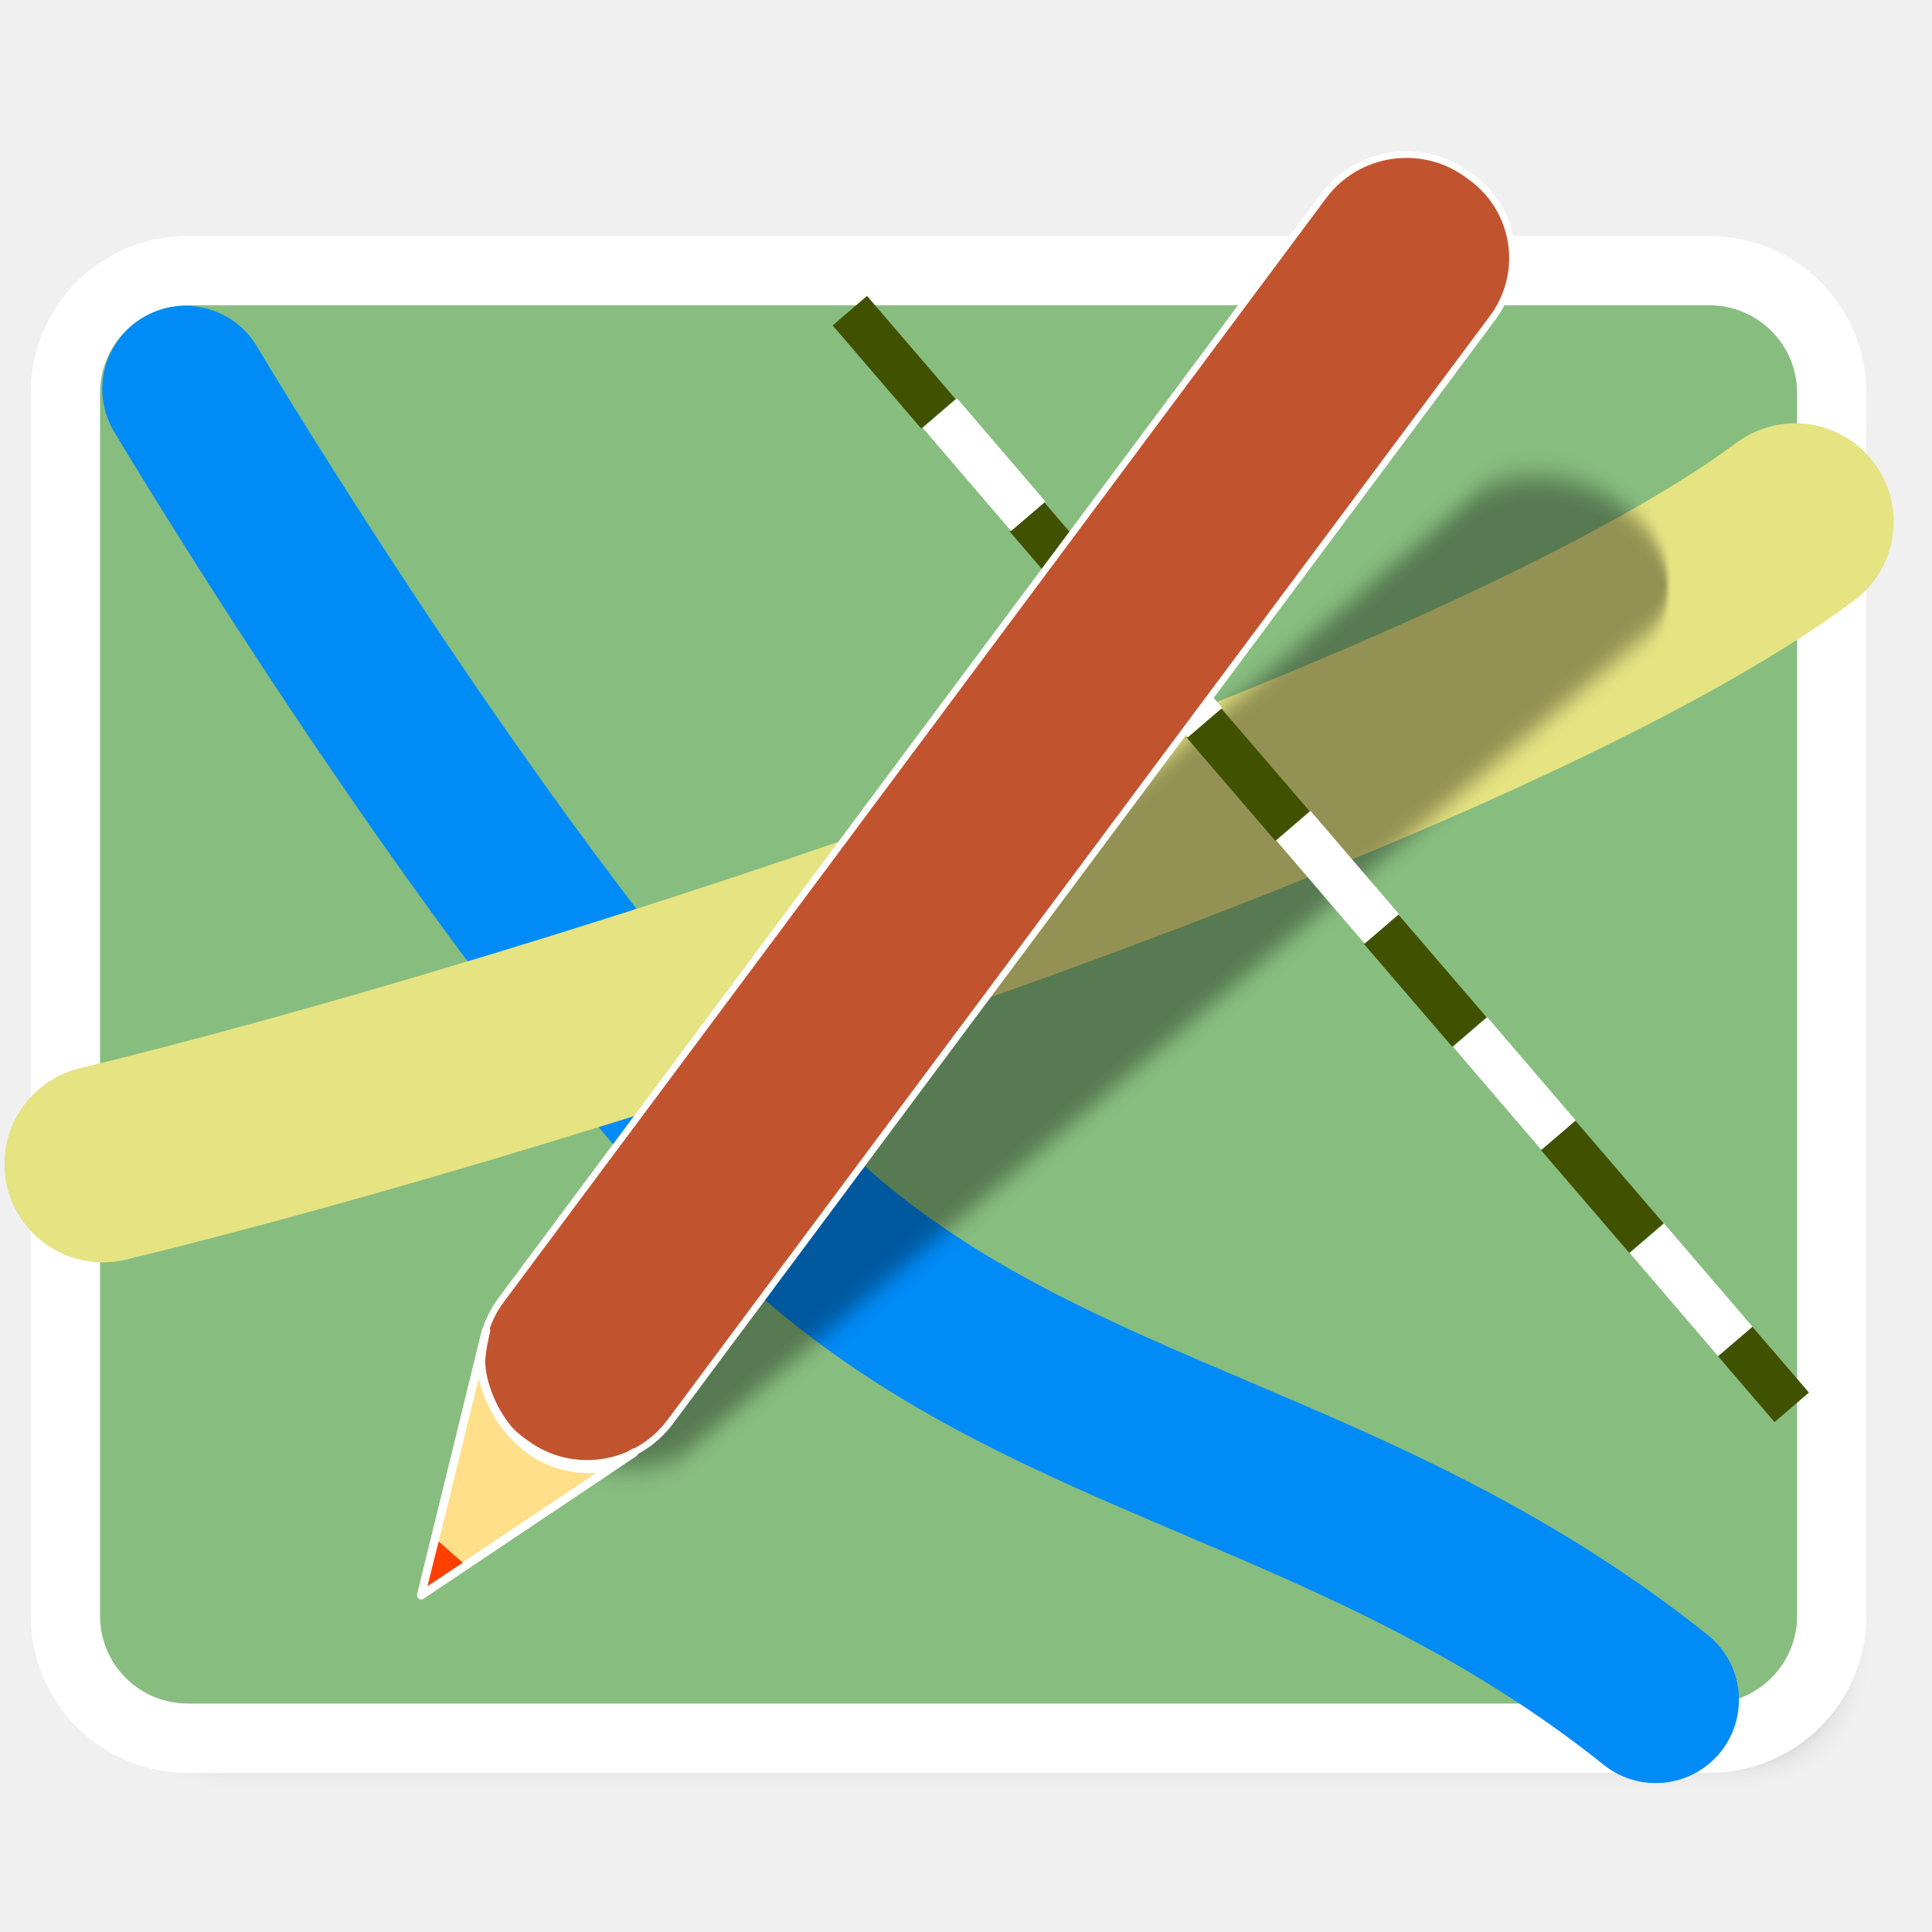
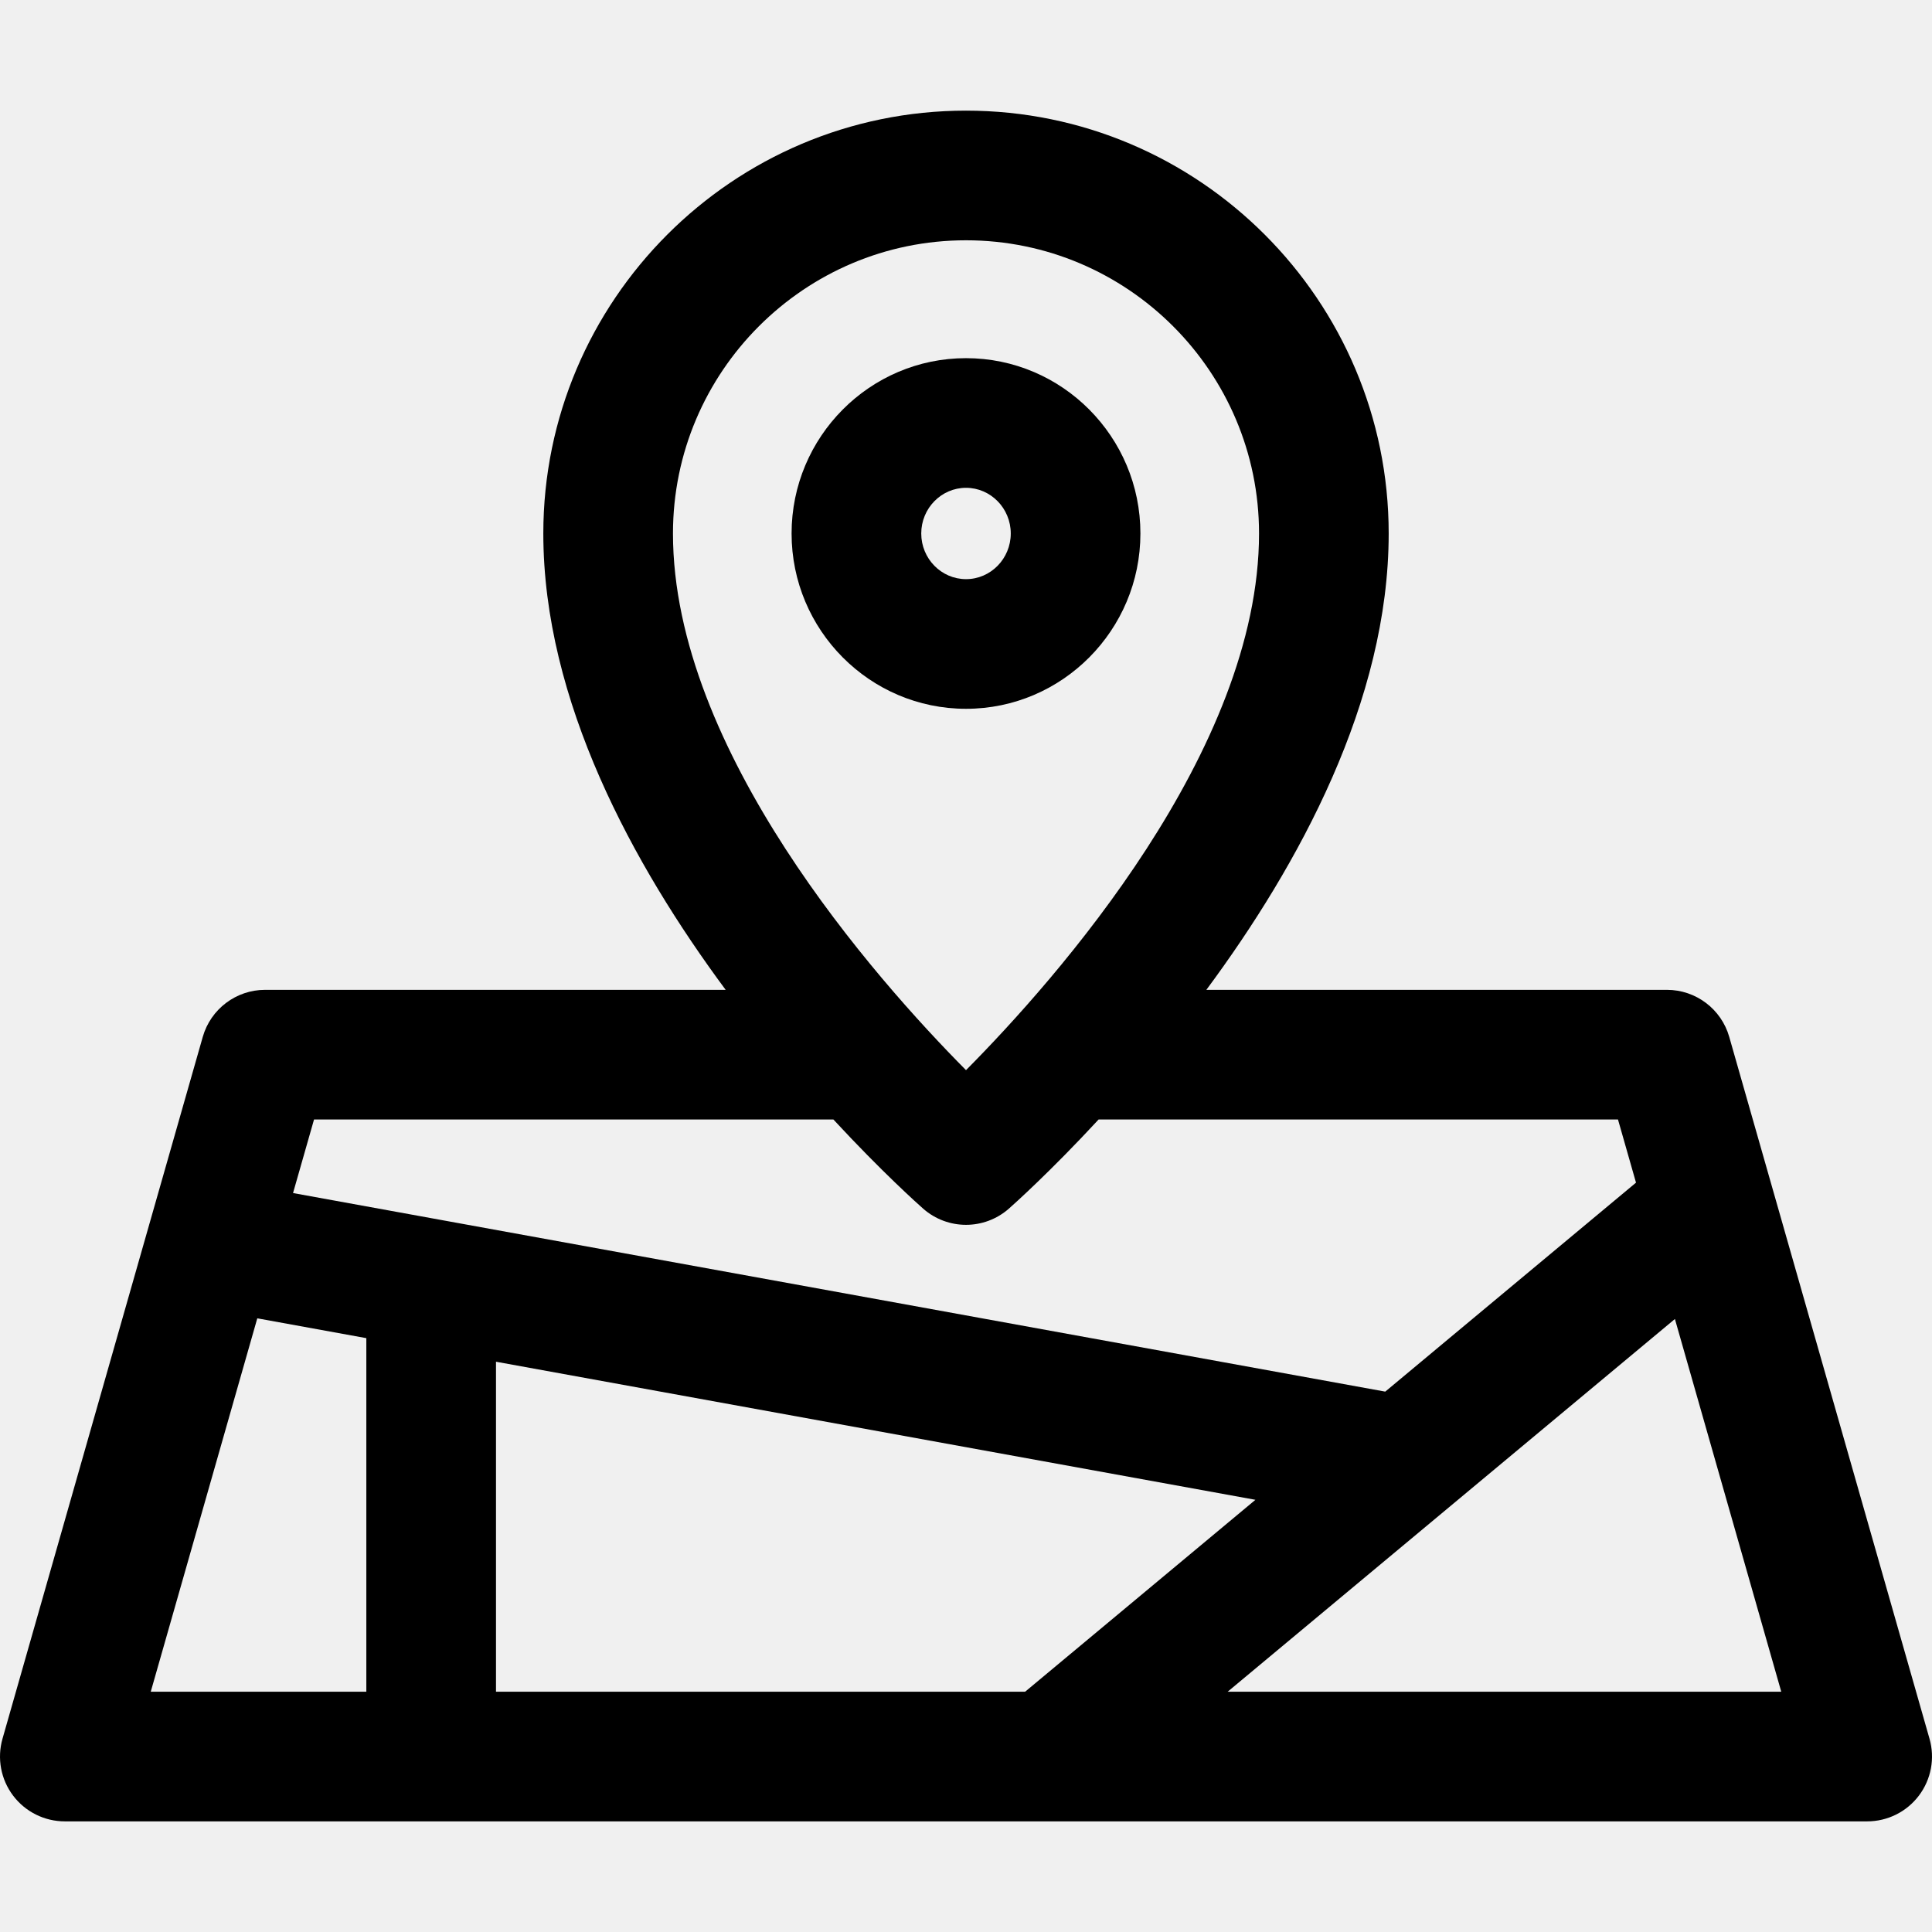
- <svg xmlns="http://www.w3.org/2000/svg" xmlns:xlink="http://www.w3.org/1999/xlink" width="128" height="128" viewBox="0 0 128 128" version="1.1" id="svg8">
-   <defs id="defs2">
-     <marker style="overflow:visible" id="Arrow1Lstart" refX="0" refY="0" orient="auto">
-       <path transform="matrix(0.8,0,0,0.8,10,0)" style="fill:#405200;fill-opacity:1;fill-rule:evenodd;stroke:#405200;stroke-width:1pt;stroke-opacity:1" d="M 0,0 5,-5 -12.5,0 5,5 Z" id="path1100" />
-     </marker>
-     <linearGradient id="linearGradient1646">
-       <stop style="stop-color:#766d32;stop-opacity:1;" offset="0" id="stop1644" />
-     </linearGradient>
-     <linearGradient id="linearGradient860">
-       <stop style="stop-color:#aade87;stop-opacity:1;" offset="0" id="stop856" />
-       <stop style="stop-color:#aade87;stop-opacity:0;" offset="1" id="stop858" />
-     </linearGradient>
-     <linearGradient xlink:href="#linearGradient860" id="linearGradient862" x1="1.751" y1="8.736" x2="15.621" y2="8.736" gradientUnits="userSpaceOnUse" />
-     <filter style="color-interpolation-filters:sRGB" id="filter910" x="-0.058" width="1.117" y="-0.154" height="1.307">
-       <feGaussianBlur stdDeviation="0.001" id="feGaussianBlur912" />
-     </filter>
-     <filter height="1.057" y="-0.029" width="1.047" x="-0.024" id="filter2643" style="color-interpolation-filters:sRGB">
-       <feGaussianBlur id="feGaussianBlur2645" stdDeviation="0.293" />
-     </filter>
-     <filter height="1.03" y="-0.015" width="1.246" x="-0.123" id="filter2349" style="color-interpolation-filters:sRGB">
-       <feGaussianBlur id="feGaussianBlur2351" stdDeviation="0.129" />
-     </filter>
-   </defs>
-   <g style="display:inline;opacity:1" id="layer1" />
-   <g style="display:inline;filter:url(#filter910)" id="layer2">
-     <rect ry="1.537" y="7.738" x="2.684" height="24.51" width="29.749" id="rect865-5" style="display:inline;opacity:0.484;fill:#000000;fill-opacity:0.683;fill-rule:evenodd;stroke:none;stroke-width:0.129;stroke-linecap:round;stroke-linejoin:round;paint-order:stroke markers fill;filter:url(#filter2643)" rx="1.537" transform="matrix(3.779528,0,0,3.779528,-1.148329,-5.811728)" />
-     <rect style="display:inline;opacity:0.999;mix-blend-mode:normal;fill:#88bd80;fill-opacity:1;fill-rule:evenodd;stroke:#ffffff;stroke-width:9.188;stroke-linecap:round;stroke-linejoin:round;stroke-miterlimit:4;stroke-dasharray:none;stroke-opacity:1;paint-order:stroke markers fill" id="rect865" width="112.436" height="92.638" x="6.627" y="20.226" ry="5.809" rx="5.809" />
-     <path id="path1019" d="m 3.555,8.357 c 0,0 6.403,10.749 11.035,14.799 4.23,3.698 9.615,4.085 14.738,8.18" style="display:inline;fill:none;stroke:#008bf7;stroke-width:2.916;stroke-linecap:round;stroke-linejoin:round;stroke-miterlimit:4;stroke-dasharray:none;stroke-opacity:1;filter:url(#filter910)" transform="matrix(3.779528,0,0,3.779528,-1.148329,-5.811728)" />
-     <path id="path1011" d="M 2.107,21.941 C 10.292,19.957 26.374,14.696 31.773,10.683" style="display:inline;fill:none;stroke:#e5e382;stroke-width:3.45;stroke-linecap:round;stroke-linejoin:miter;stroke-miterlimit:4;stroke-dasharray:none;stroke-opacity:1;filter:url(#filter910)" transform="matrix(3.779528,0,0,3.779528,-1.148329,-5.811728)" />
-     <rect transform="matrix(4.540019,3.6413,-3.522886,3.000084,9.801619,-91.43373)" ry="1.257" y="8.004" x="26.524" height="20.439" width="2.514" id="rect2259" style="display:inline;opacity:0.357;fill:#000000;fill-opacity:1;fill-rule:evenodd;stroke:none;stroke-width:2.424;stroke-linecap:round;stroke-linejoin:round;stroke-miterlimit:4;stroke-dasharray:none;stroke-dashoffset:0;stroke-opacity:1;paint-order:stroke markers fill;filter:url(#filter2349)" rx="1.257" />
-     <path id="path1021" d="M 15.201,6.984 31.712,26.207" style="display:inline;fill:none;fill-opacity:1;stroke:#405200;stroke-width:0.794;stroke-linecap:butt;stroke-linejoin:miter;stroke-miterlimit:3.7;stroke-dasharray:2.381, 2.381;stroke-dashoffset:0;stroke-opacity:1;filter:url(#filter910)" transform="matrix(3.779528,0,0,3.779528,-1.148329,-5.811728)" />
-     <path style="display:inline;fill:none;fill-opacity:1;stroke:#ffffff;stroke-width:0.794;stroke-linecap:butt;stroke-linejoin:miter;stroke-miterlimit:3.7;stroke-dasharray:2.381, 2.381;stroke-dashoffset:0;stroke-opacity:1;filter:url(#filter910)" d="M 16.78,8.78 31.712,26.207" id="path1021-3" transform="matrix(3.779528,0,0,3.779528,-1.148329,-5.811728)" />
-     <rect transform="matrix(3.065248,2.211128,-2.257961,3.030915,-1.148329,-5.811728)" ry="1.724" y="-11.442" x="21.882" height="27.58" width="3.536" id="rect1391" style="display:inline;fill:#c1542f;fill-opacity:1;fill-rule:evenodd;stroke:#ffffff;stroke-width:0.234;stroke-linecap:butt;stroke-linejoin:round;stroke-miterlimit:3.85;stroke-dasharray:none;stroke-dashoffset:0;stroke-opacity:1;paint-order:stroke markers fill;filter:url(#filter910)" rx="1.724" />
-     <path id="path1393" d="m 8.824,24.864 -1.137,4.637 3.73,-2.499 c 0,0 -0.3,0.211 -0.474,0.251 -0.253,0.058 -0.525,0.038 -0.778,-0.028 C 9.933,27.164 9.706,27.051 9.512,26.893 9.299,26.719 9.111,26.493 8.975,26.236 8.852,26.004 8.758,25.734 8.737,25.467 8.721,25.264 8.824,24.864 8.824,24.864 Z" style="display:inline;fill:#ffdf89;fill-opacity:1;stroke:#ffffff;stroke-width:0.148;stroke-linecap:round;stroke-linejoin:round;stroke-miterlimit:3.85;stroke-dasharray:none;stroke-opacity:1;filter:url(#filter910)" transform="matrix(3.779528,0,0,3.779528,-1.148329,-5.811728)" />
-     <path id="path1397" d="m 7.797,29.342 0.196,-0.783 0.423,0.372 z" style="display:inline;fill:#ff4000;fill-opacity:1;stroke:none;stroke-width:0.239px;stroke-linecap:butt;stroke-linejoin:miter;stroke-opacity:1;filter:url(#filter910)" transform="matrix(3.779528,0,0,3.779528,-1.148329,-5.811728)" />
+ <svg xmlns="http://www.w3.org/2000/svg" fill="#000000" height="800px" width="800px" version="1.1" id="Capa_1" viewBox="0 0 296.999 296.999" xml:space="preserve">
+   <g>
+     <path d="M296.617,267.291L265.83,159.396c-1.222-4.281-5.133-7.232-9.583-7.232h-70.799c14.204-19.17,28.03-44.434,28.03-70.154   c0-35.842-29.148-65.002-64.977-65.002c-35.83,0-64.979,29.16-64.979,65.002c0,25.721,13.826,50.984,28.031,70.154h-70.8   c-4.45,0-8.361,2.951-9.583,7.232L0.383,267.291c-0.857,3.006-0.256,6.242,1.628,8.738c1.883,2.496,4.828,3.963,7.955,3.963   h277.068c3.127,0,6.072-1.467,7.955-3.963C296.873,273.533,297.474,270.297,296.617,267.291z M148.501,36.939   c24.838,0,45.046,20.219,45.046,45.07c0,33.348-31.124,68.463-45.046,82.502c-13.923-14.039-45.048-49.154-45.048-82.502   C103.453,57.158,123.662,36.939,148.501,36.939z M128.117,172.097c7.473,8.078,13.078,13.07,13.797,13.705   c1.883,1.656,4.234,2.486,6.587,2.486c2.353,0,4.705-0.83,6.587-2.486c0.719-0.635,6.324-5.627,13.796-13.705h79.843l2.77,9.707   l-38.549,32.125l-167.9-30.527l3.227-11.305H128.117z M76.247,260.06v-50.727l116.744,21.227l-35.401,29.5H76.247z M39.552,202.662   l16.763,3.047v54.352H23.174L39.552,202.662z M188.724,260.06l68.753-57.295l16.349,57.295H188.724z" />
+     <path d="M175.311,82.01c0-14.861-12.027-26.951-26.811-26.951c-14.784,0-26.813,12.09-26.813,26.951   c0,14.859,12.028,26.951,26.813,26.951C163.284,108.961,175.311,96.869,175.311,82.01z M141.62,82.01   c0-3.871,3.087-7.02,6.881-7.02c3.793,0,6.879,3.148,6.879,7.02s-3.086,7.02-6.879,7.02C144.707,89.029,141.62,85.881,141.62,82.01   z" />
  </g>
</svg>
